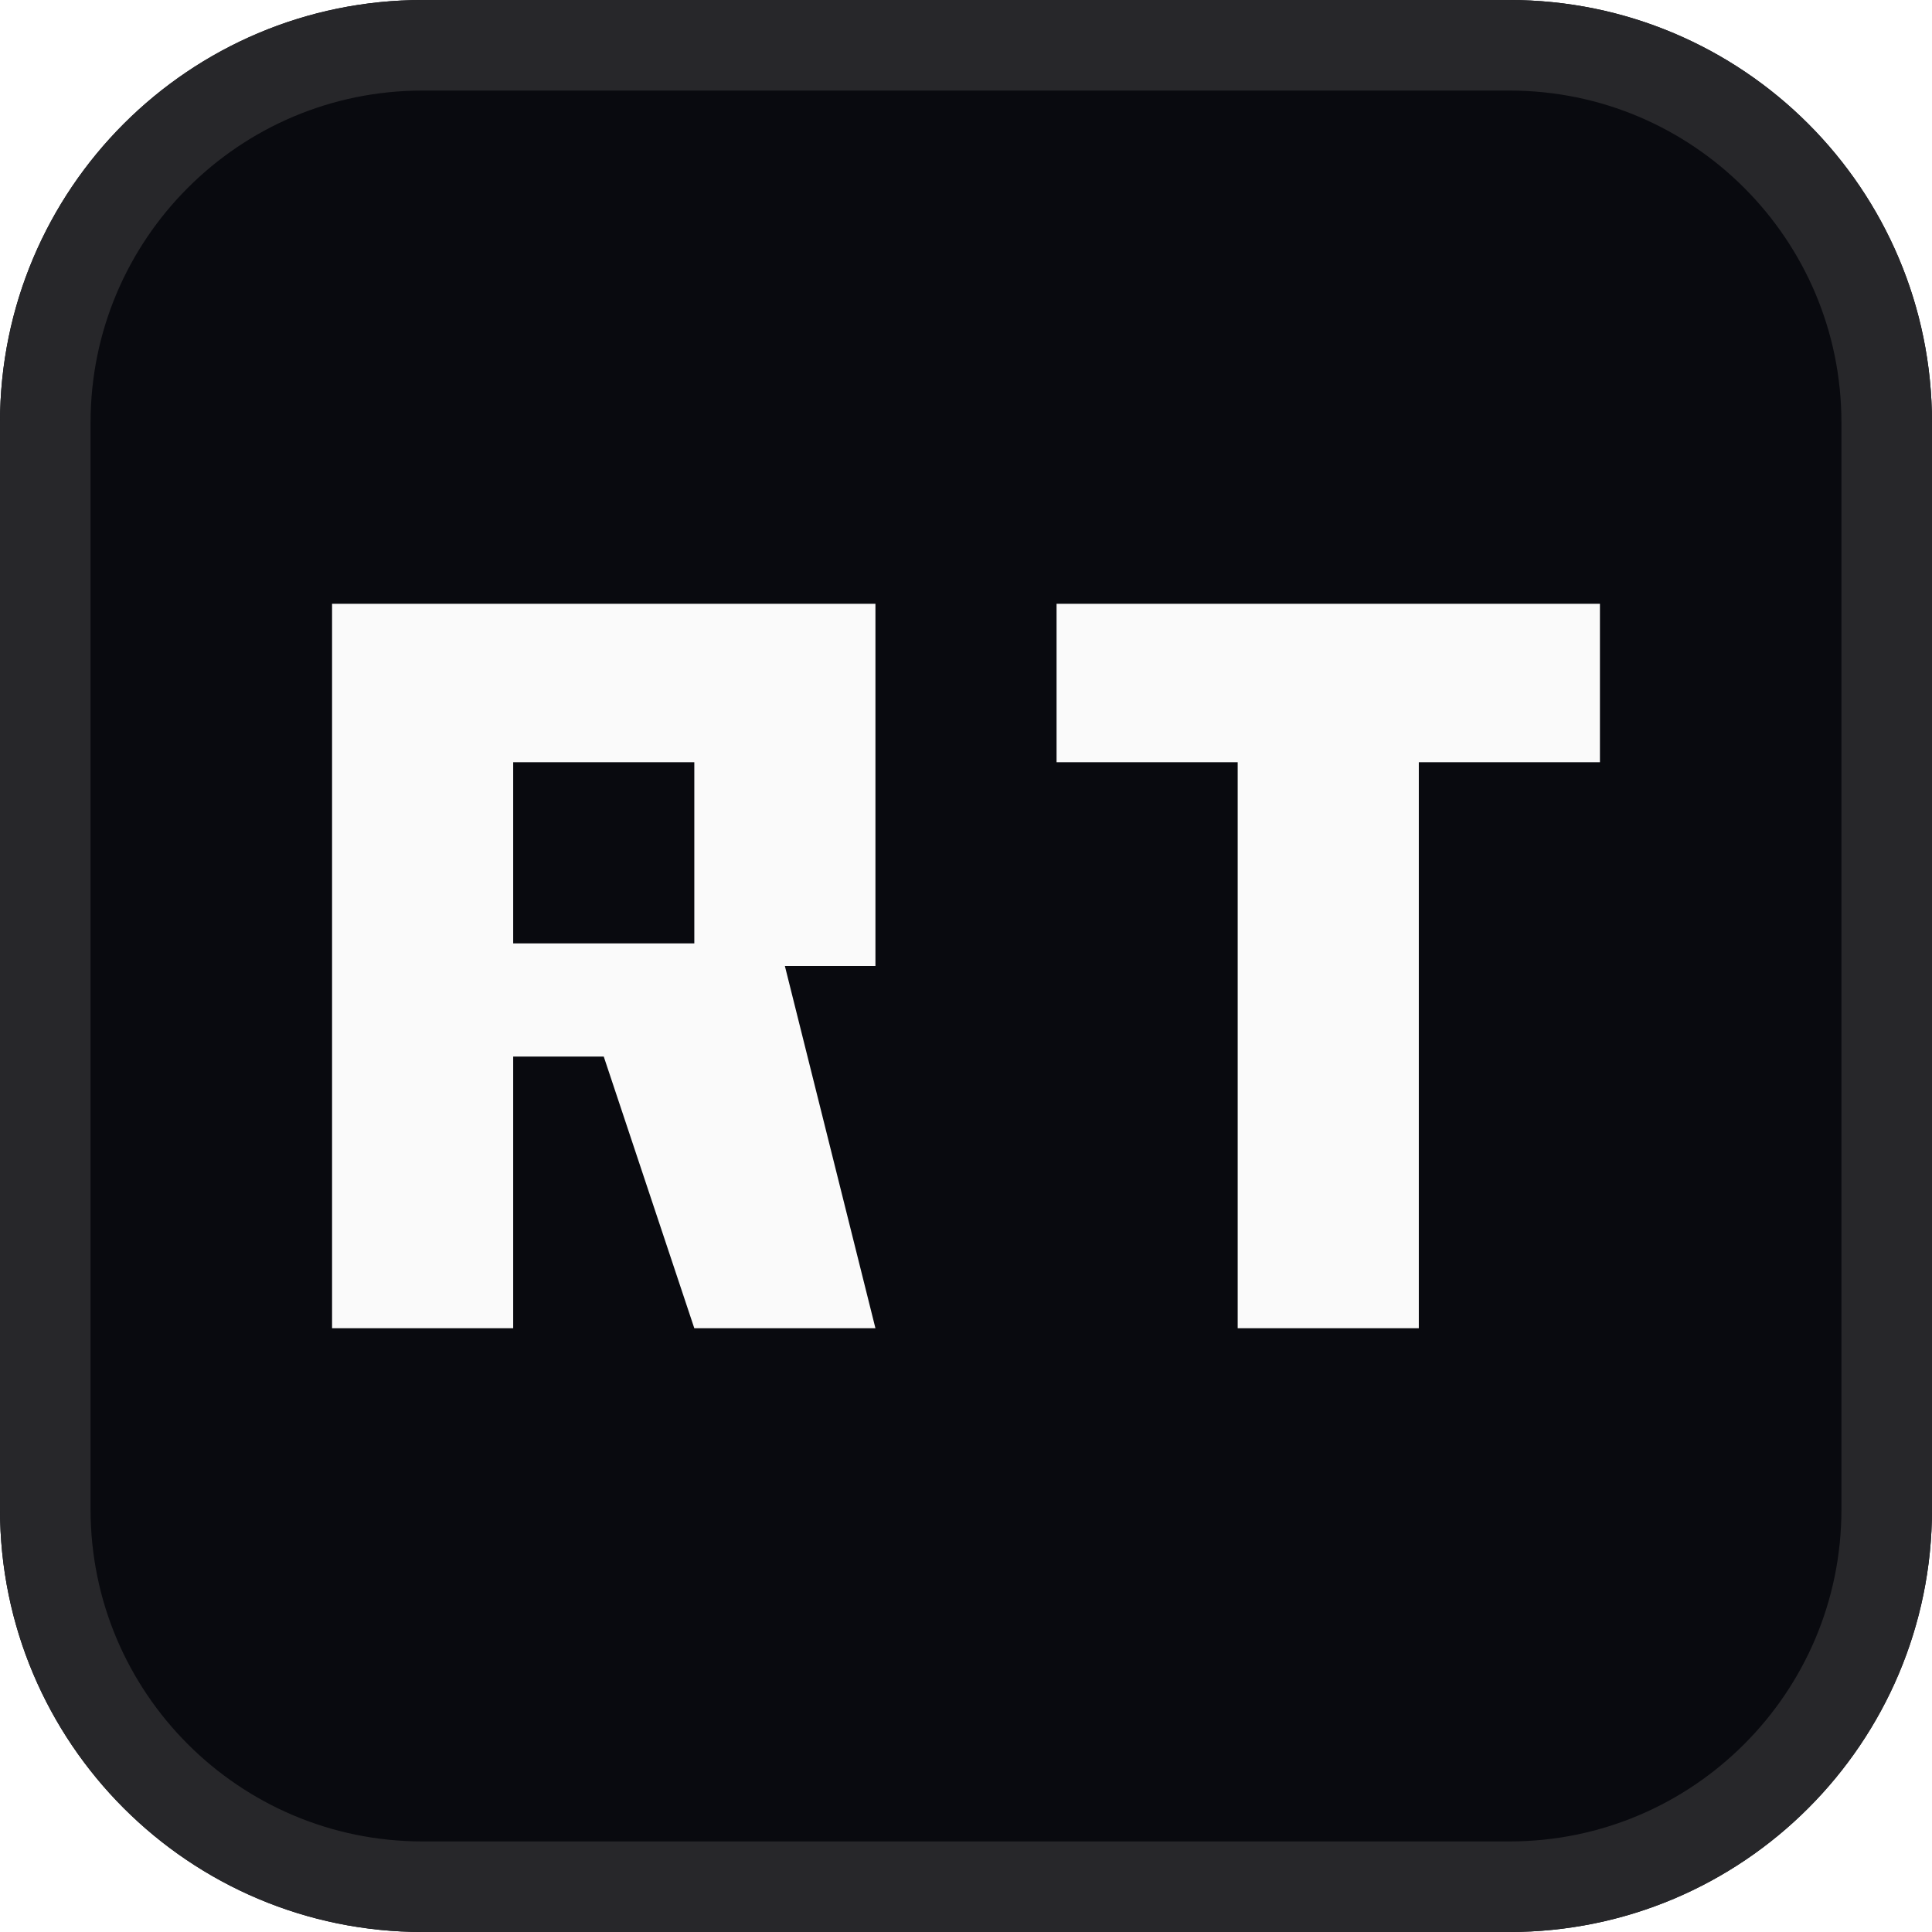
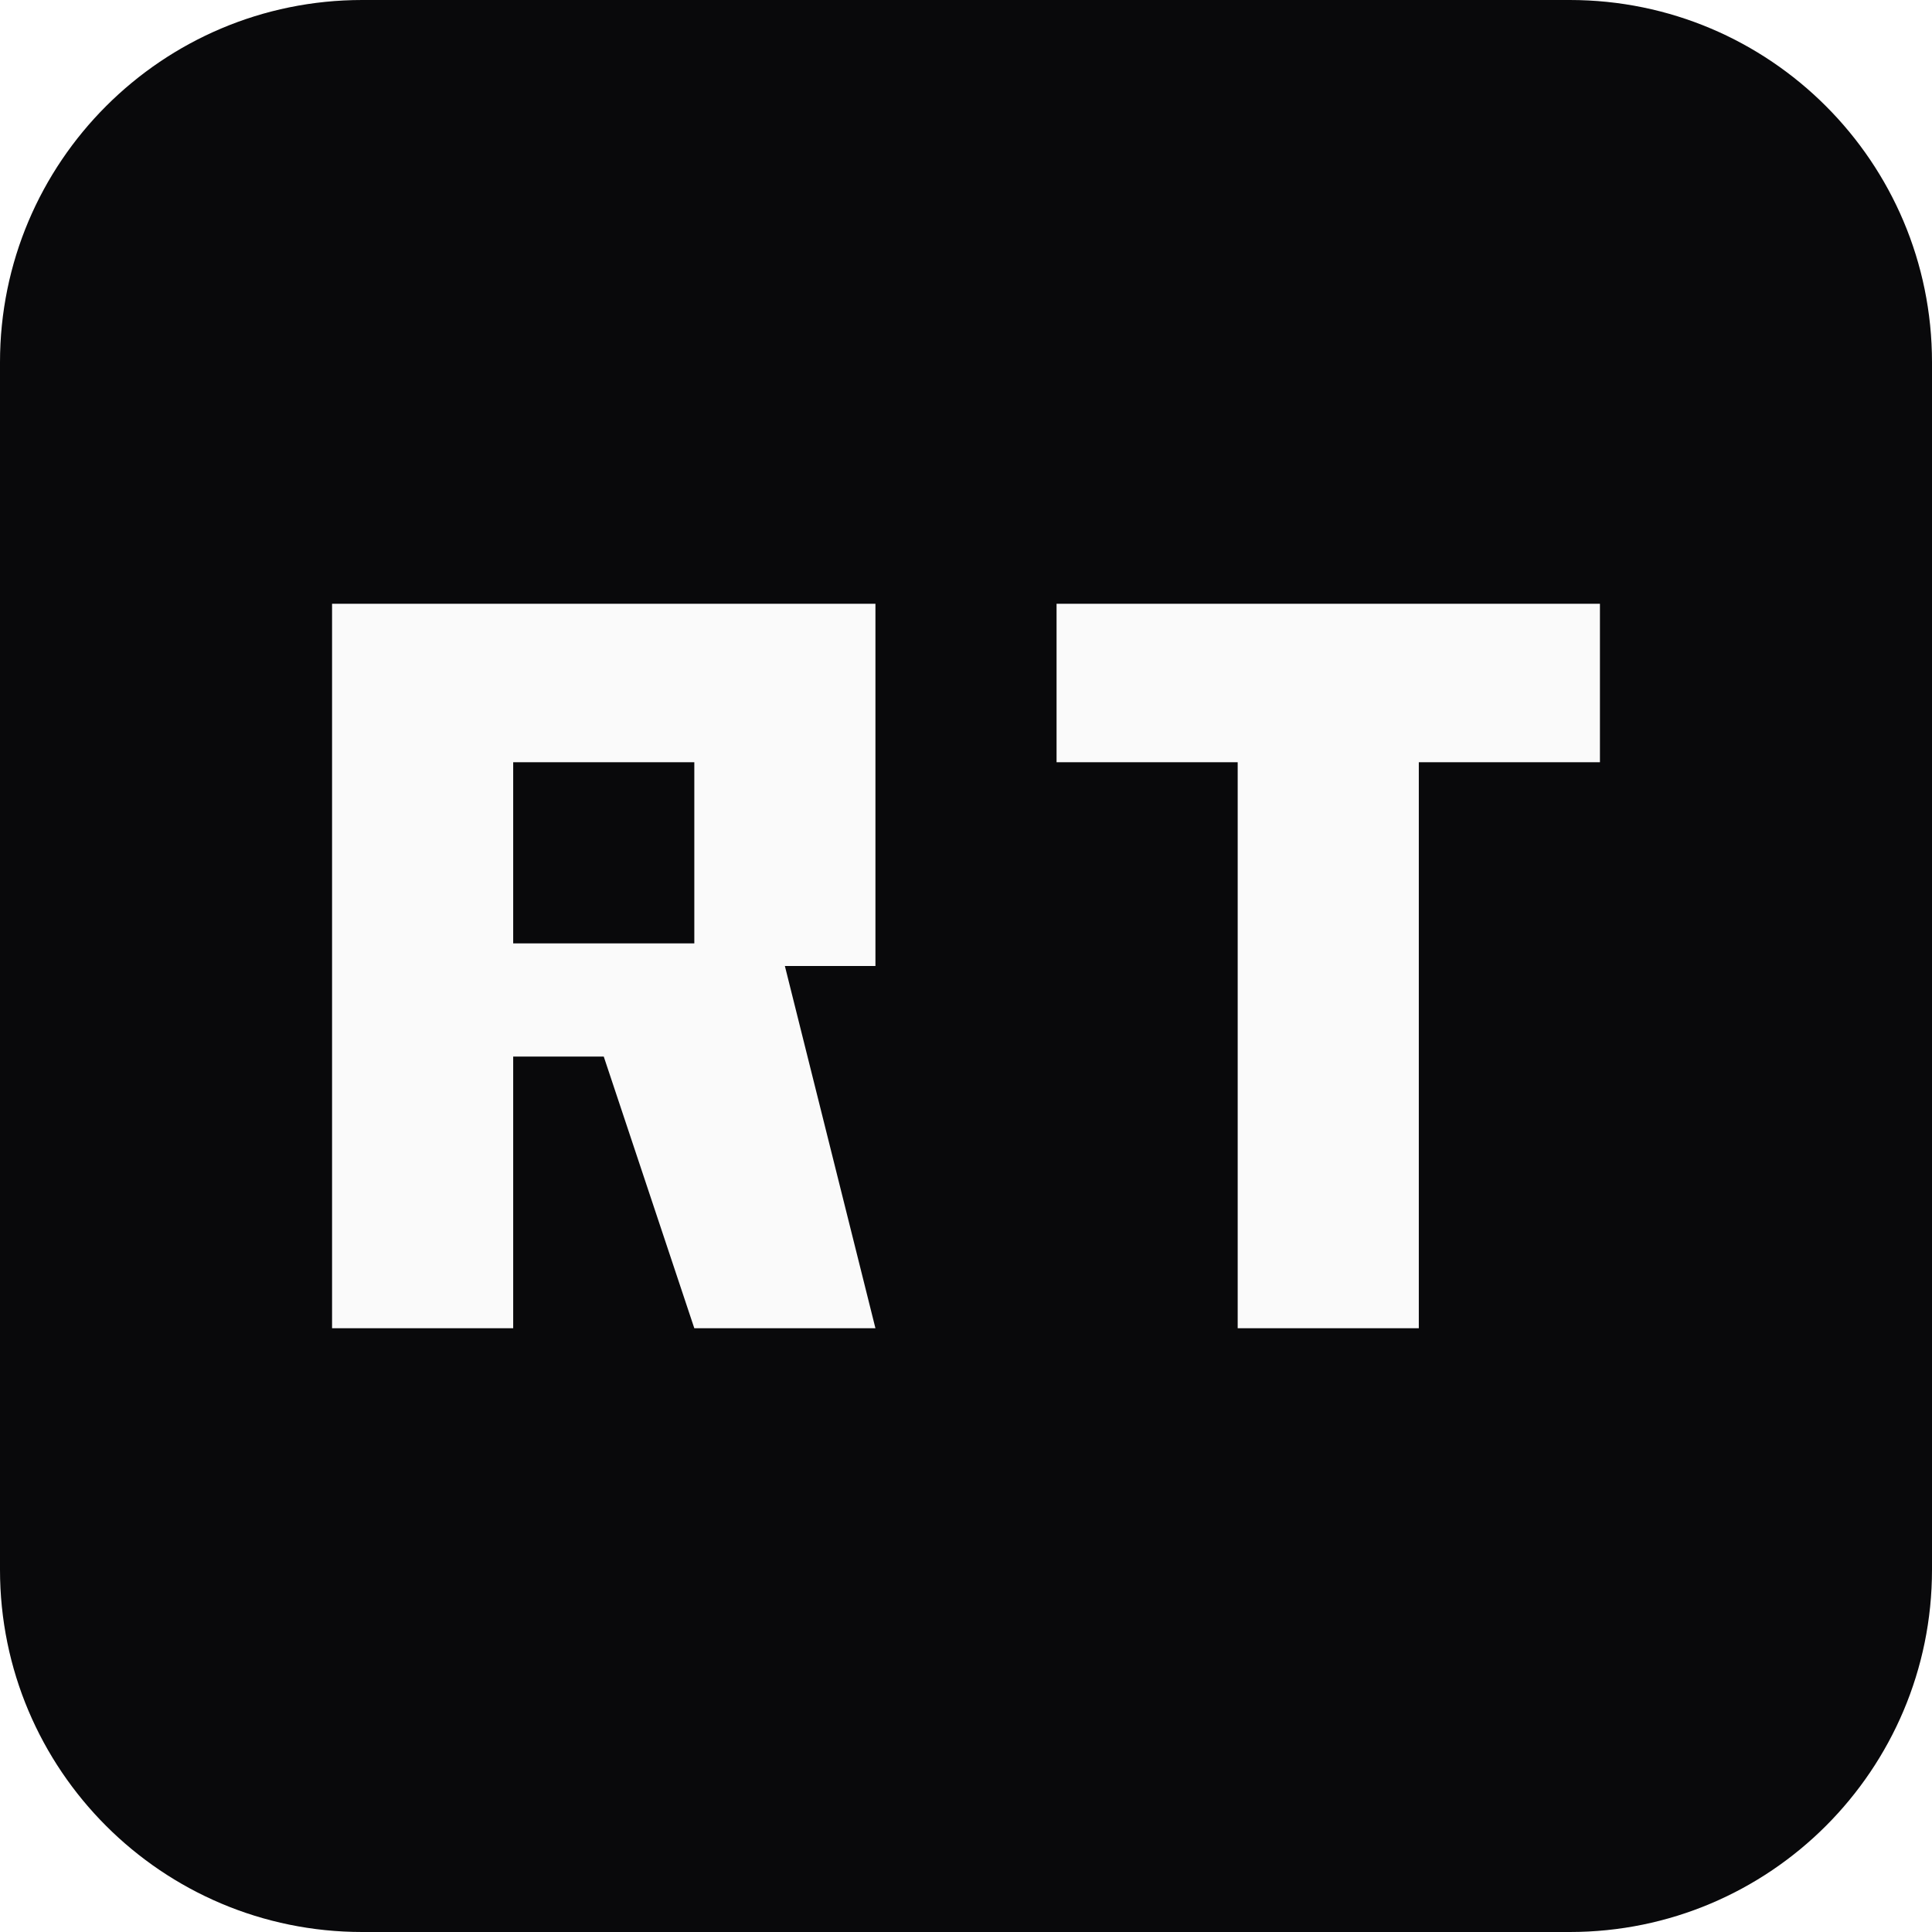
<svg xmlns="http://www.w3.org/2000/svg" width="32" height="32" viewBox="0 0 32 32" fill="none">
-   <rect width="32" height="32" rx="7" fill="#090a0f" />
-   <rect x="0.75" y="0.75" width="30.5" height="30.5" rx="6.25" stroke="#27272a" stroke-width="1.5" />
+   <rect width="32" height="32" rx="6" fill="#09090b" />
  <g transform="matrix(0.046875 0 0 0.046875 4 10)">
    <path fill="#fafafa" fill-rule="evenodd" clip-rule="evenodd" d="M32 0h192v128h-32l32 128h-64l-32-96H96v96H32V0zm64 56h64v64H96V56zM288 0h192v56h-64v200h-64V56h-64V0z" />
  </g>
</svg>
